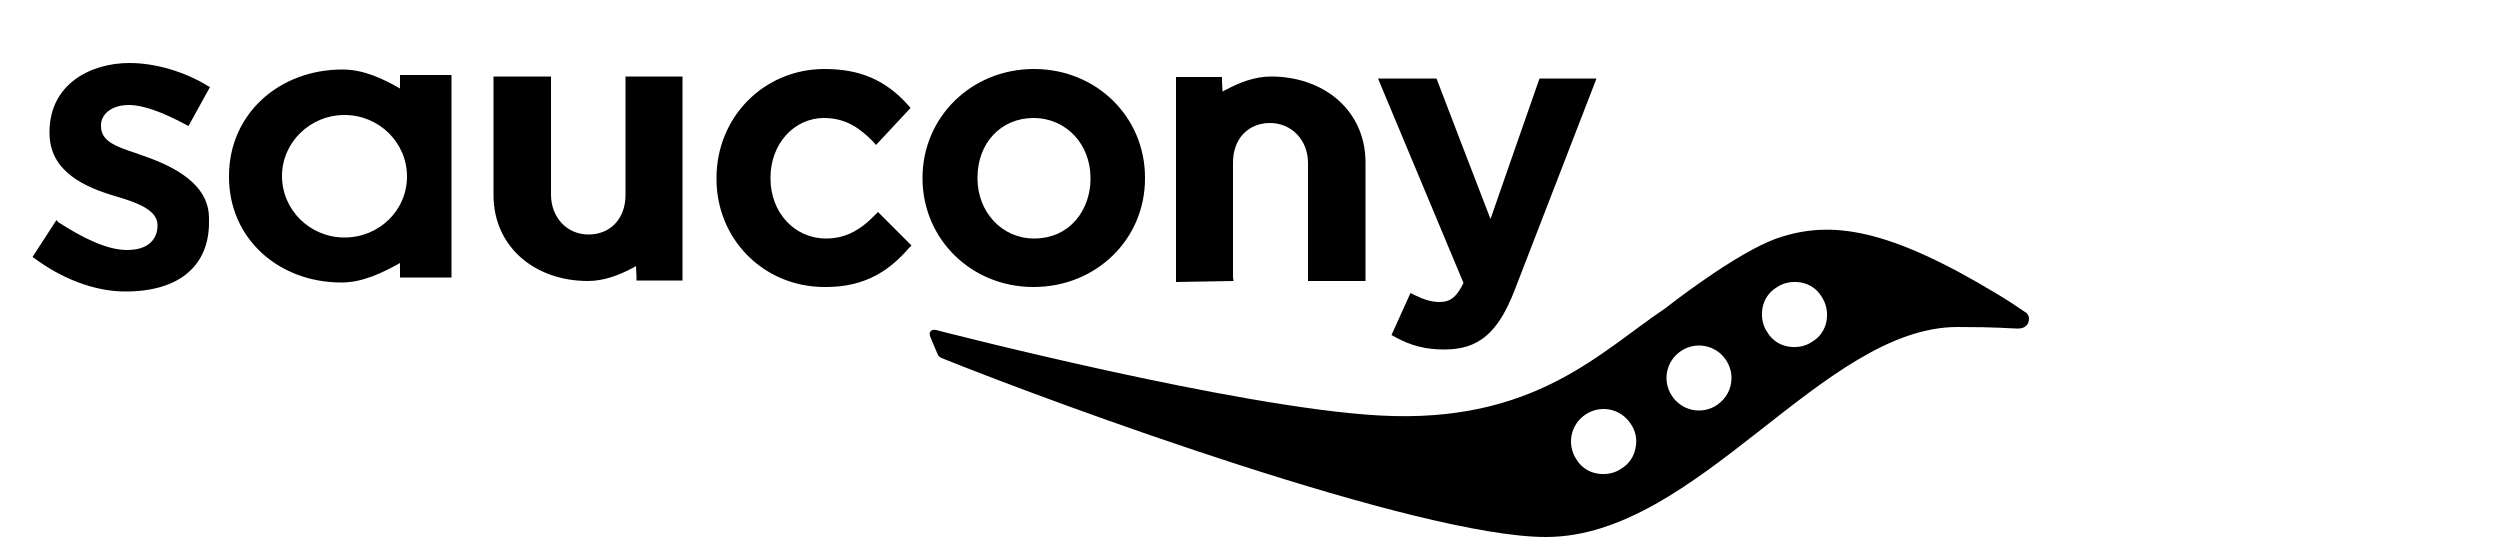
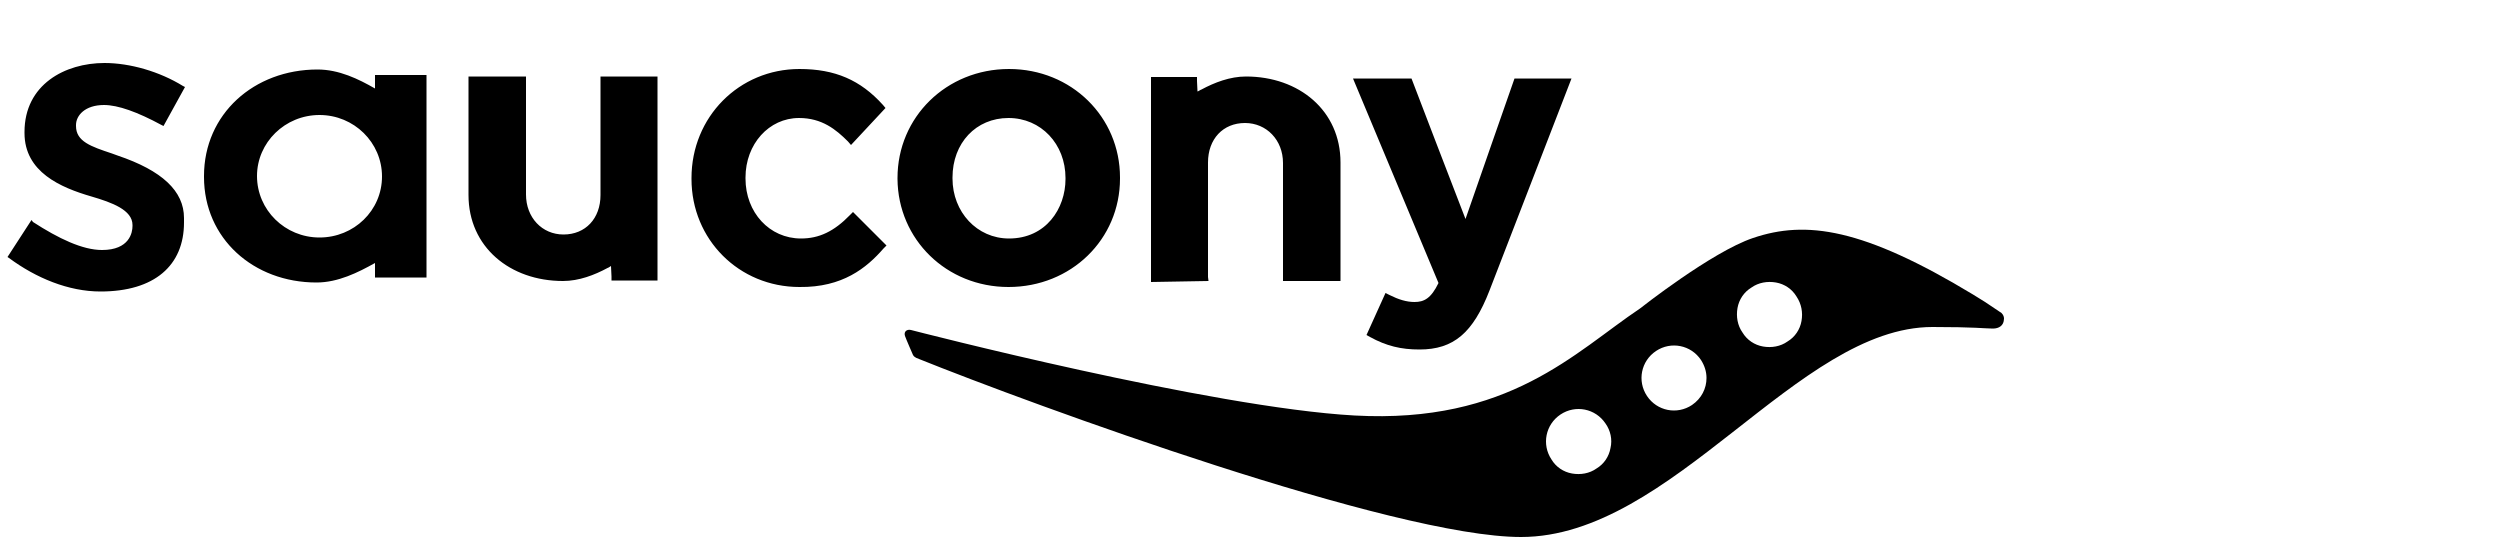
<svg xmlns="http://www.w3.org/2000/svg" viewBox="0 0 500 112">
  <defs />
-   <path d="M287.9 60.4c-1.6 0-3.2-.5-5-1.4l-.8-.4-3.8 8.4.7.4c3.3 1.8 6.2 2.5 9.9 2.5 6.8 0 10.7-3.3 14-11.8l16.4-42.4h-11.4s-8.5 24.3-9.8 28.1c-1.5-3.8-10.8-28.1-10.8-28.1h-11.7s16.8 40.2 17.1 40.9c-1.5 3.1-2.9 3.8-4.8 3.8M181.7 49.7l.6-.6-6.7-6.7-.6.6c-3.2 3.3-6.2 4.7-9.8 4.7-6.3 0-11.1-5.2-11.1-12v-.2c0-6.7 4.7-11.9 10.7-11.9 4.6 0 7.4 2.3 9.8 4.7l.6.7 6.9-7.4-.5-.6c-4.5-5-9.6-7.2-16.7-7.2-12.1 0-21.6 9.6-21.6 21.8v.2c0 12.1 9.5 21.6 21.6 21.6 8.6.1 13.4-3.8 16.8-7.7m25 7.7c12.5 0 22.3-9.5 22.3-21.7v-.2c0-12.1-9.7-21.7-22.2-21.7s-22.3 9.6-22.3 21.8v.2c.1 12.1 9.8 21.6 22.2 21.6m-11.2-21.9c0-6.9 4.7-11.9 11.2-11.9 6.5 0 11.4 5.2 11.4 12v.2c0 5.9-3.9 11.9-11.3 11.9-6.4 0-11.3-5.3-11.3-12v-.2zm-70.4-20.2V39c0 4.7-3 7.9-7.4 7.9-4.3 0-7.5-3.4-7.5-8V15.3H98.7V39c0 10.4 8.3 17.2 18.9 17.2 3.2 0 6.3-1.2 8.9-2.6.3-.1.5-.3.7-.4l.1 2.1v.8h9.2V15.3h-11.4zm121.6 40.9l-.1-.8V32.5c0-4.7 3-7.9 7.4-7.9 4.3 0 7.6 3.4 7.6 8v23.6h11.5V32.5c0-10.4-8.3-17.2-18.9-17.2-3.2 0-6.3 1.2-8.9 2.6-.3.1-.5.3-.8.4l-.1-2.1v-.8h-9.2v41l11.5-.2zM80 15.9v1.8c-3.3-1.9-7.2-3.8-11.5-3.8-12.7 0-22.7 8.9-22.7 21.3v.2c0 12.3 9.9 21.1 22.5 21.1 4.3 0 8.3-2 11.7-3.9v2.9h10.3V15H80v.9zM68.9 47.5c-6.9 0-12.5-5.5-12.5-12.3C56.4 28.5 62 23 68.9 23s12.5 5.5 12.5 12.3-5.6 12.2-12.5 12.2M25.8 21c2.8 0 6.7 1.4 11.5 4l.4.2 4.3-7.8-.4-.2c-4.7-2.9-10.6-4.6-15.7-4.6-7.9 0-16 4.3-16 13.8v.2c0 7.8 7.2 10.9 13.4 12.7 4.1 1.2 8.2 2.7 8.2 5.7v.2c0 1.3-.6 4.8-6.1 4.8-3.9 0-8.7-2.3-13.8-5.6l-.3-.4-4.8 7.4.3.2c5.4 4 11.9 6.7 18.3 6.7 10.8 0 16.7-5.2 16.7-13.8v-.9c0-5.4-4.4-9.5-13.3-12.5l-1.1-.4c-4.2-1.4-7.2-2.4-7.2-5.5V25c0-1.9 1.8-4 5.6-4" />
-   <path d="M405.3 62.6c-3.4-2.3-3.4-2.3-5.7-3.7-22-13.3-33.4-14.9-44-11.3-8.3 2.8-22.6 14.1-22.6 14.1-13 8.7-26.2 23.1-57.1 21.4-28.8-1.6-87.9-16.9-88.7-17.1s-1.5.3-1.2 1.2c.2.6 1.6 3.8 1.6 3.8.2.4.6.5.7.6 23.6 9.5 95.5 35.8 120.9 35.8 30.3 0 55.3-42 82.3-42 8.4 0 10.5.3 11.7.3 1.2.1 2.2-.3 2.5-1.3 0-.2.4-1-.4-1.8m-78.2 27c-.3 1.7-1.3 3.2-2.8 4.1-1.4 1-3.2 1.3-4.9 1-1.7-.3-3.2-1.3-4.1-2.8-2-3-1.2-7 1.8-9s7-1.2 9 1.8c1 1.4 1.4 3.2 1 4.9m16.3-8.6c-3 2-7 1.2-9-1.8s-1.2-7 1.8-9 7-1.2 9 1.8c.7 1.1 1.1 2.3 1.1 3.6 0 2.1-1 4.1-2.9 5.4m21.9-16.8c-.3 1.7-1.3 3.2-2.8 4.1-1.4 1-3.2 1.3-4.9 1-1.7-.3-3.2-1.3-4.1-2.8-1-1.4-1.3-3.2-1-4.9.3-1.7 1.3-3.2 2.8-4.1 1.4-1 3.2-1.3 4.9-1 1.7.3 3.2 1.3 4.1 2.8 1 1.5 1.3 3.2 1 4.9" />
+   <path d="M282.9 60.4c-1.6 0-3.2-.5-5-1.4l-.8-.4-3.8 8.4.7.4c3.3 1.8 6.2 2.5 9.9 2.5 6.8 0 10.7-3.3 14-11.8l16.4-42.4h-11.4s-8.5 24.3-9.8 28.1c-1.5-3.8-10.8-28.1-10.8-28.1h-11.7s16.8 40.2 17.1 40.9c-1.5 3.1-2.9 3.8-4.8 3.8M176.7 49.7l.6-.6-6.7-6.7-.6.6c-3.2 3.3-6.2 4.7-9.8 4.7-6.3 0-11.1-5.2-11.1-12v-.2c0-6.7 4.7-11.9 10.7-11.9 4.6 0 7.4 2.3 9.8 4.7l.6.7 6.9-7.4-.5-.6c-4.5-5-9.6-7.2-16.7-7.2-12.1 0-21.6 9.6-21.6 21.8v.2c0 12.1 9.5 21.6 21.6 21.6 8.6.1 13.4-3.8 16.8-7.7m25 7.7c12.5 0 22.3-9.5 22.3-21.7v-.2c0-12.1-9.7-21.7-22.2-21.7s-22.3 9.6-22.3 21.8v.2c.1 12.1 9.8 21.6 22.2 21.6m-11.2-21.9c0-6.9 4.7-11.9 11.2-11.9s11.4 5.2 11.4 12v.2c0 5.9-3.9 11.9-11.3 11.9-6.4 0-11.3-5.3-11.3-12v-.2zm-70.4-20.2V39c0 4.7-3 7.9-7.4 7.9-4.3 0-7.5-3.4-7.5-8V15.3H93.7V39c0 10.4 8.3 17.2 18.9 17.2 3.2 0 6.3-1.2 8.9-2.6.3-.1.5-.3.7-.4l.1 2.1v.8h9.2V15.3h-11.4zm121.6 40.9l-.1-.8V32.5c0-4.7 3-7.9 7.4-7.9 4.3 0 7.6 3.4 7.6 8v23.6h11.5V32.5c0-10.4-8.3-17.2-18.9-17.2-3.2 0-6.3 1.2-8.9 2.6-.3.1-.5.3-.8.4l-.1-2.1v-.8h-9.2v41l11.5-.2zM75 15.9v1.8c-3.3-1.9-7.2-3.8-11.5-3.8-12.7 0-22.7 8.9-22.7 21.3v.2c0 12.3 9.9 21.1 22.5 21.1 4.3 0 8.3-2 11.7-3.9v2.9h10.3V15H75v.9zM63.9 47.5c-6.9 0-12.5-5.5-12.5-12.3C51.4 28.5 57 23 63.9 23s12.5 5.5 12.5 12.3-5.6 12.2-12.5 12.2M20.8 21c2.8 0 6.7 1.4 11.5 4l.4.2 4.3-7.8-.4-.2c-4.7-2.9-10.6-4.6-15.7-4.6-7.9 0-16 4.3-16 13.8v.2c0 7.8 7.2 10.9 13.4 12.7 4.1 1.2 8.2 2.7 8.2 5.7v.2c0 1.3-.6 4.8-6.1 4.8-3.9 0-8.7-2.3-13.8-5.6l-.3-.4-4.8 7.4.3.2c5.4 4 11.9 6.7 18.3 6.7 10.8 0 16.7-5.2 16.7-13.8v-.9c0-5.4-4.4-9.5-13.3-12.5l-1.1-.4c-4.2-1.4-7.2-2.4-7.2-5.5V25c0-1.9 1.8-4 5.6-4" />
+   <path d="M400.3 62.6c-3.4-2.3-3.4-2.3-5.7-3.7-22-13.3-33.4-14.9-44-11.3-8.3 2.8-22.6 14.1-22.6 14.1-13 8.7-26.2 23.1-57.1 21.4-28.8-1.6-87.9-16.9-88.7-17.1s-1.5.3-1.2 1.2c.2.6 1.6 3.8 1.6 3.8.2.4.6.5.7.6 23.6 9.5 95.5 35.8 120.9 35.8 30.3 0 55.3-42 82.3-42 8.4 0 10.5.3 11.7.3 1.2.1 2.2-.3 2.5-1.3 0-.2.4-1-.4-1.8m-78.2 27c-.3 1.7-1.3 3.2-2.8 4.1-1.4 1-3.2 1.3-4.9 1-1.7-.3-3.2-1.3-4.1-2.8-2-3-1.2-7 1.8-9s7-1.2 9 1.8c1 1.4 1.4 3.2 1 4.9m16.3-8.6c-3 2-7 1.2-9-1.8s-1.2-7 1.8-9 7-1.2 9 1.8c.7 1.1 1.1 2.3 1.1 3.6 0 2.1-1 4.1-2.9 5.4m21.9-16.8c-.3 1.7-1.3 3.2-2.8 4.1-1.4 1-3.2 1.3-4.9 1-1.7-.3-3.2-1.3-4.1-2.8-1-1.4-1.3-3.2-1-4.9s1.3-3.2 2.8-4.1c1.4-1 3.2-1.3 4.9-1 1.7.3 3.2 1.3 4.1 2.8 1 1.5 1.3 3.2 1 4.9" />
</svg>
